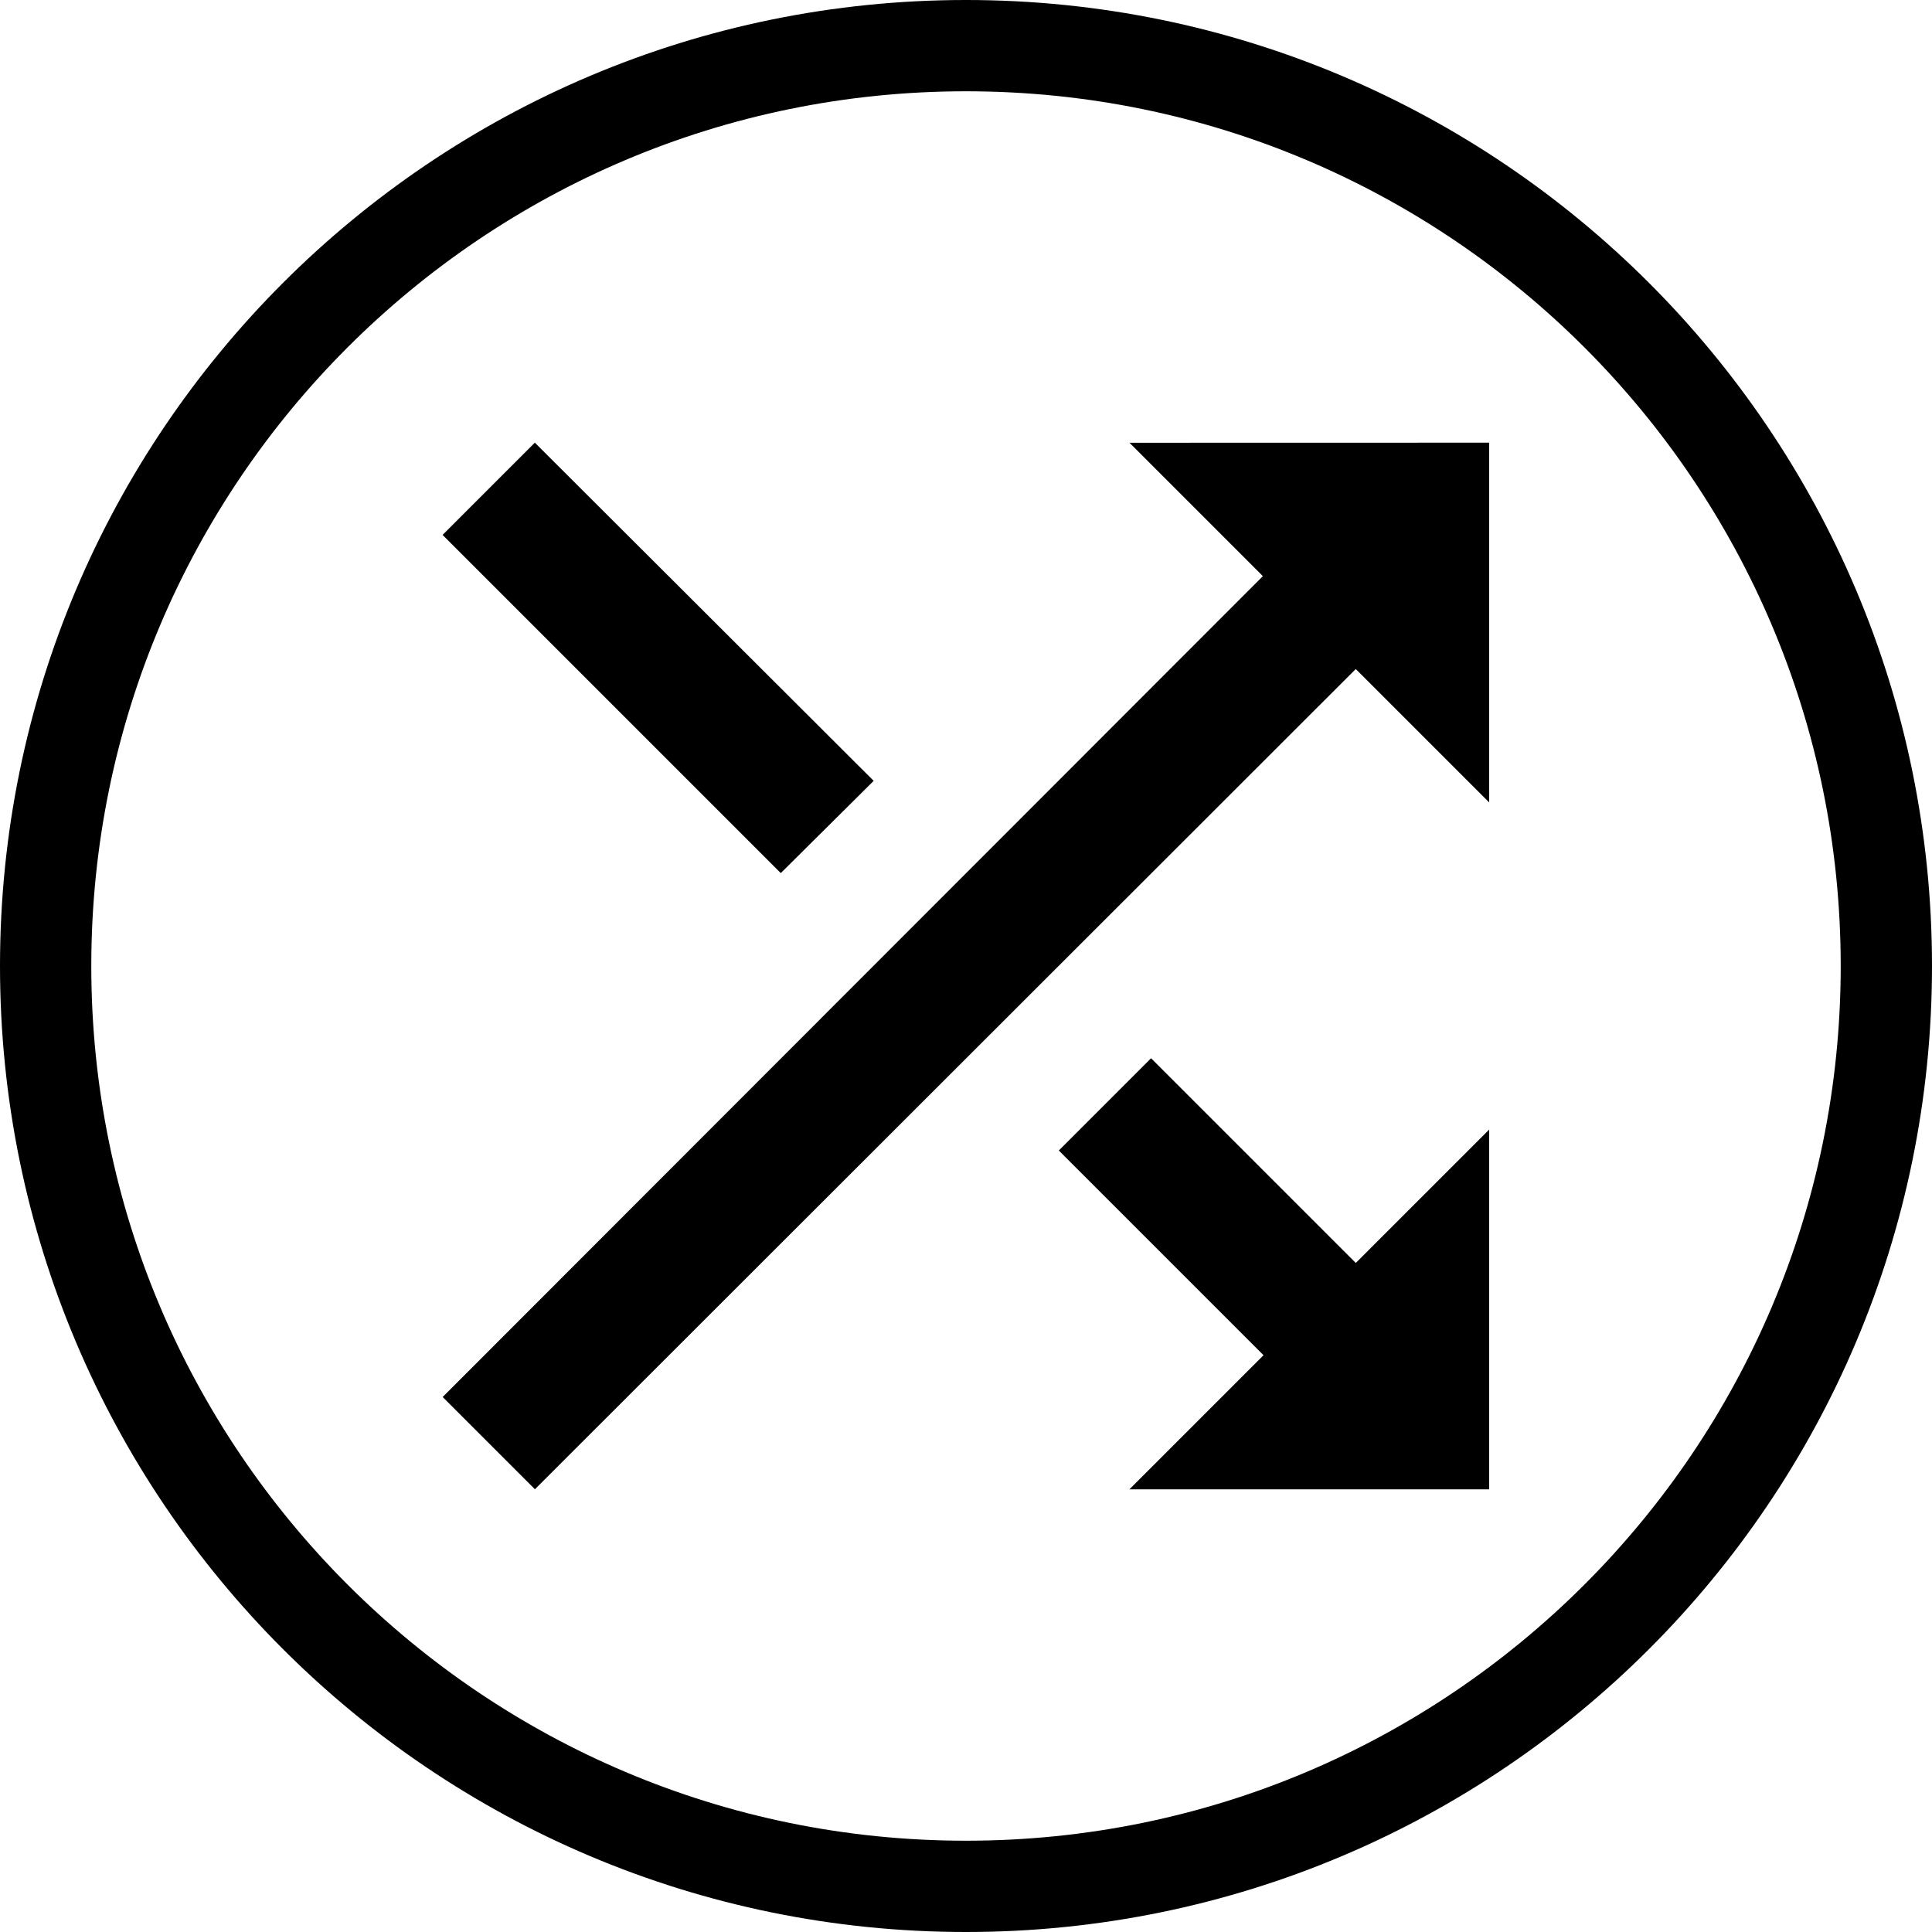
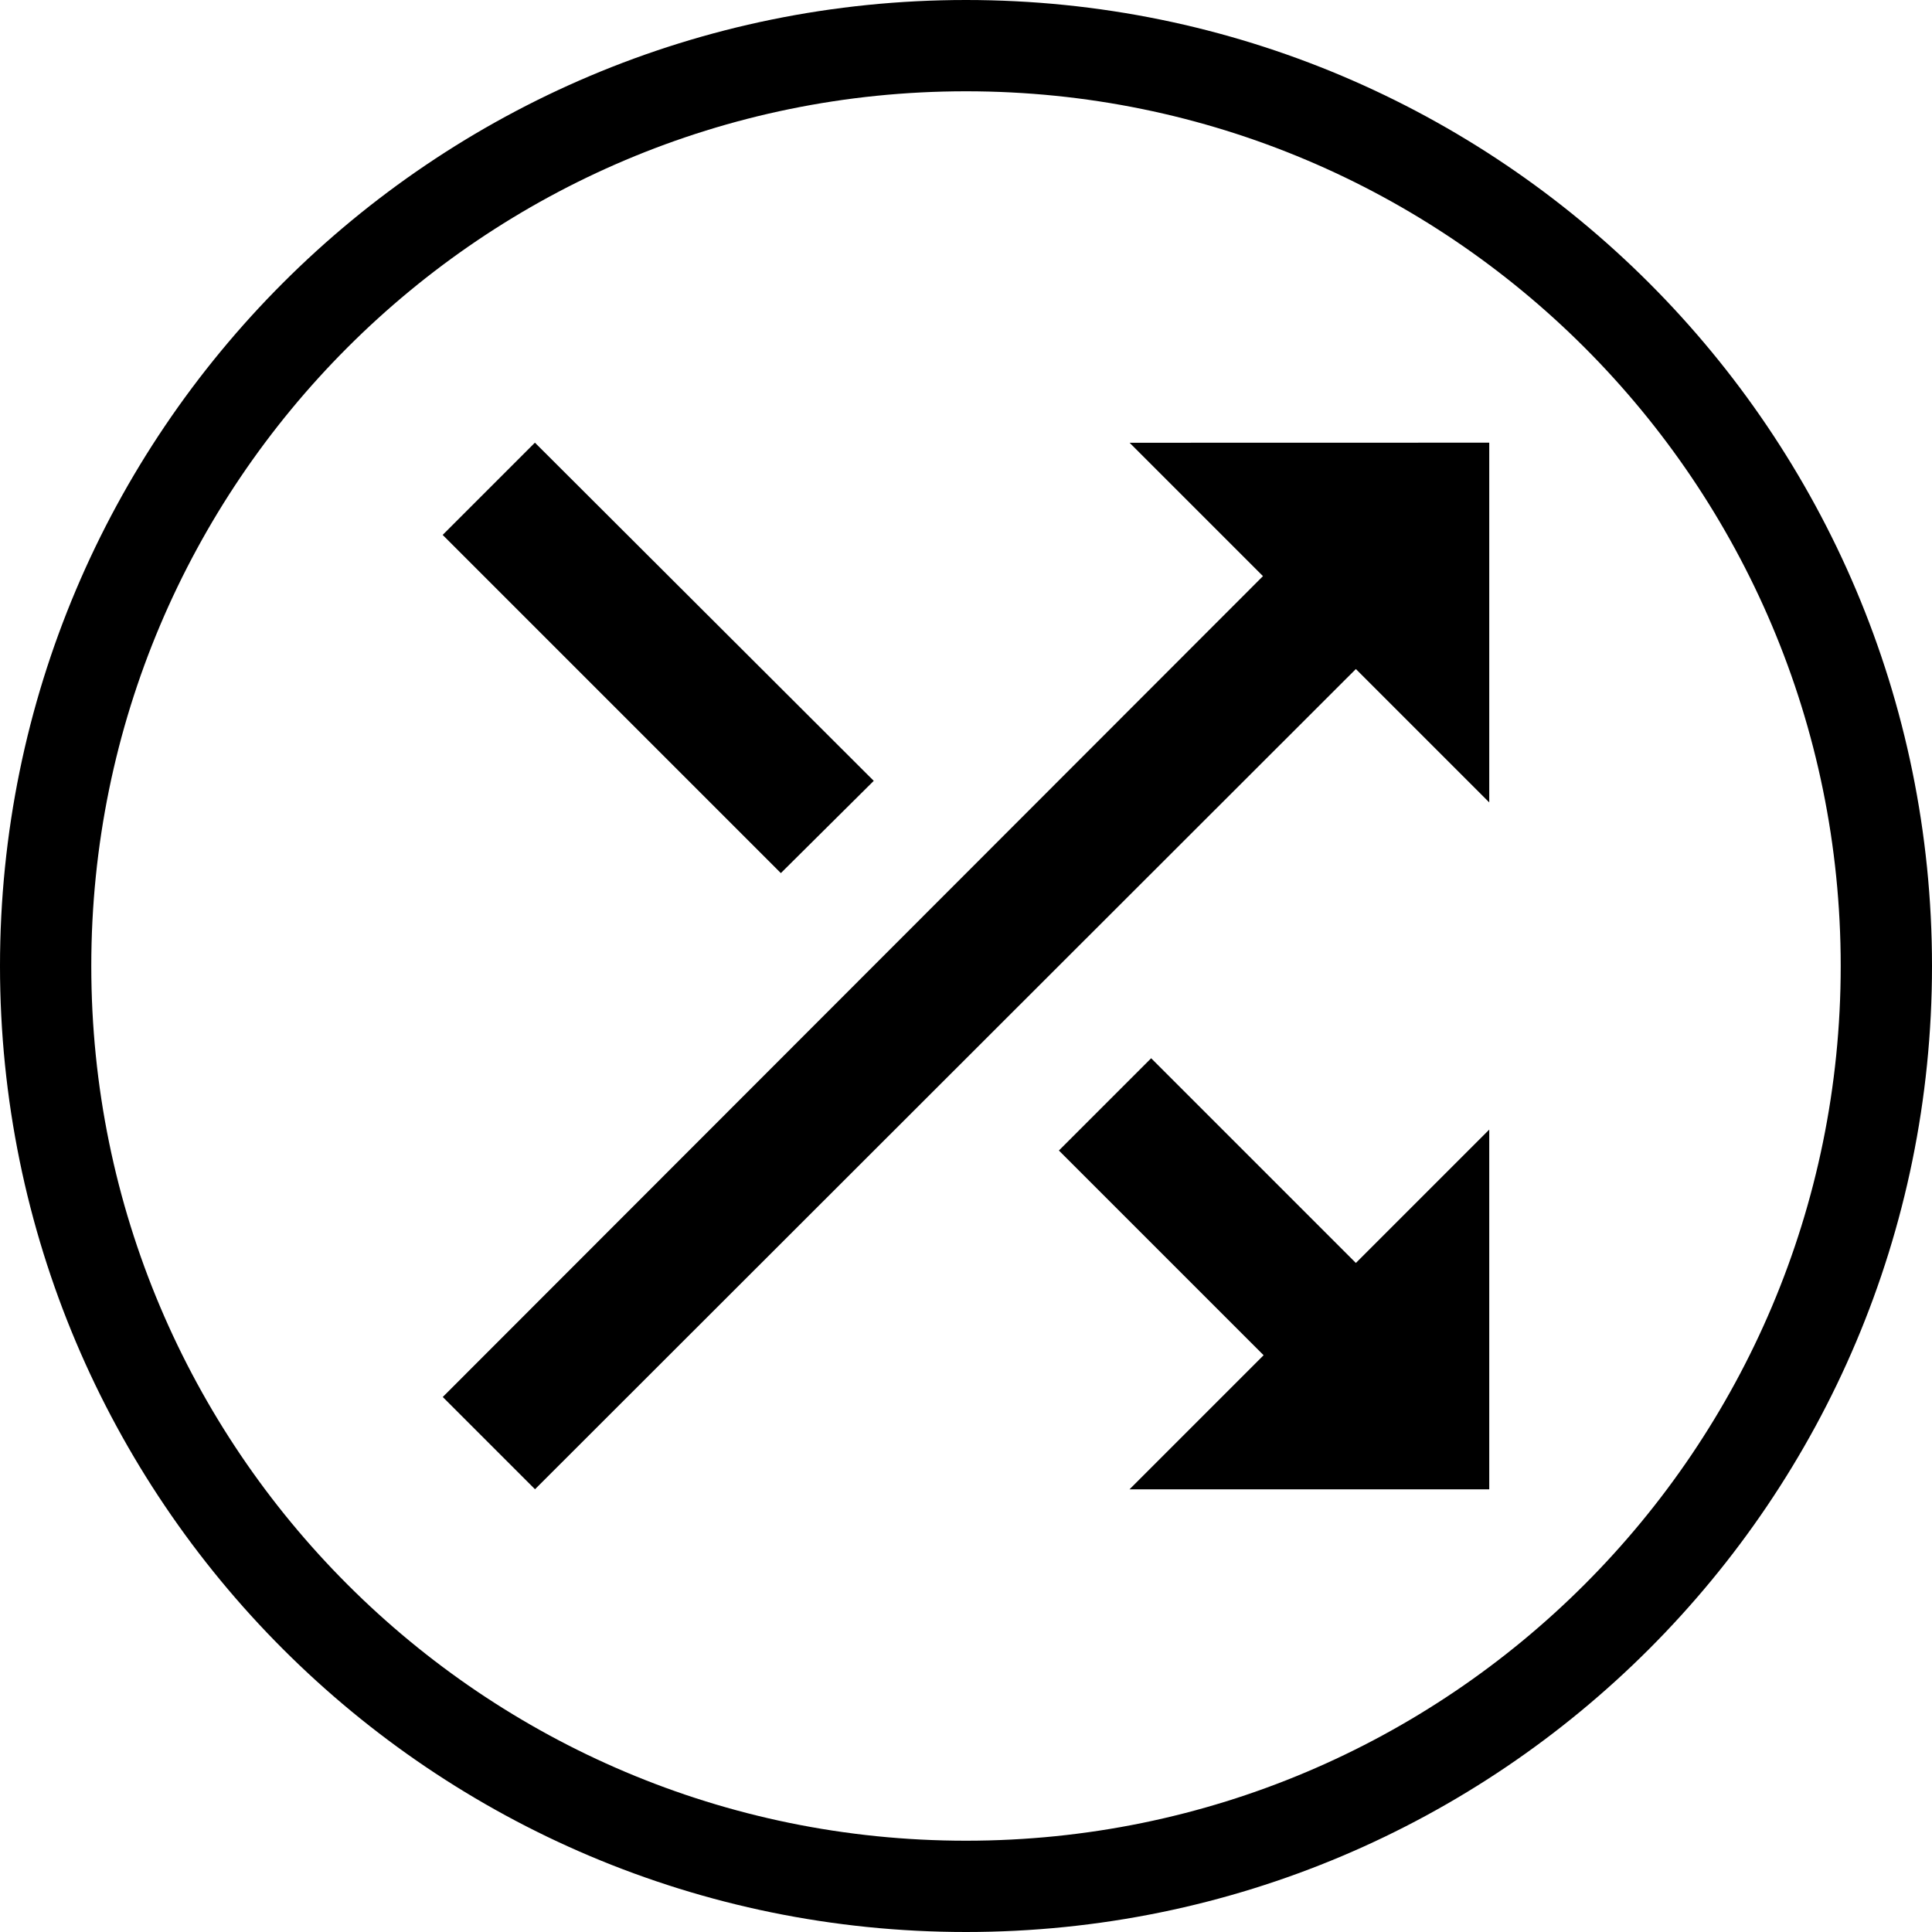
<svg xmlns="http://www.w3.org/2000/svg" version="1.1" viewBox="0 0 24 24">
-   <path d="m14.299 13.146-1.146 1.146 2.543 2.543-1.666 1.666h4.469v-4.469l-1.657 1.657-2.543-2.543m-0.268-7.646 1.657 1.657-10.189 10.197 1.146 1.146 10.197-10.189 1.657 1.657v-4.469m-7.646 4.201-4.209-4.201-1.146 1.146 4.201 4.201z" />
+   <path d="m14.3 13.146-1.146 1.146 2.543 2.543-1.666 1.666h4.469v-4.469l-1.657 1.657-2.543-2.543m-0.268-7.646 1.657 1.657-10.189 10.197 1.146 1.146 10.197-10.189 1.657 1.657v-4.469m-7.646 4.201-4.209-4.201-1.146 1.146 4.201 4.201z" />
  <circle transform="scale(-1,1)" cx="-12" cy="12" r="11.433" fill="none" stroke="#000" stroke-linecap="round" stroke-linejoin="round" stroke-width="1.134" style="paint-order:normal" />
</svg>
